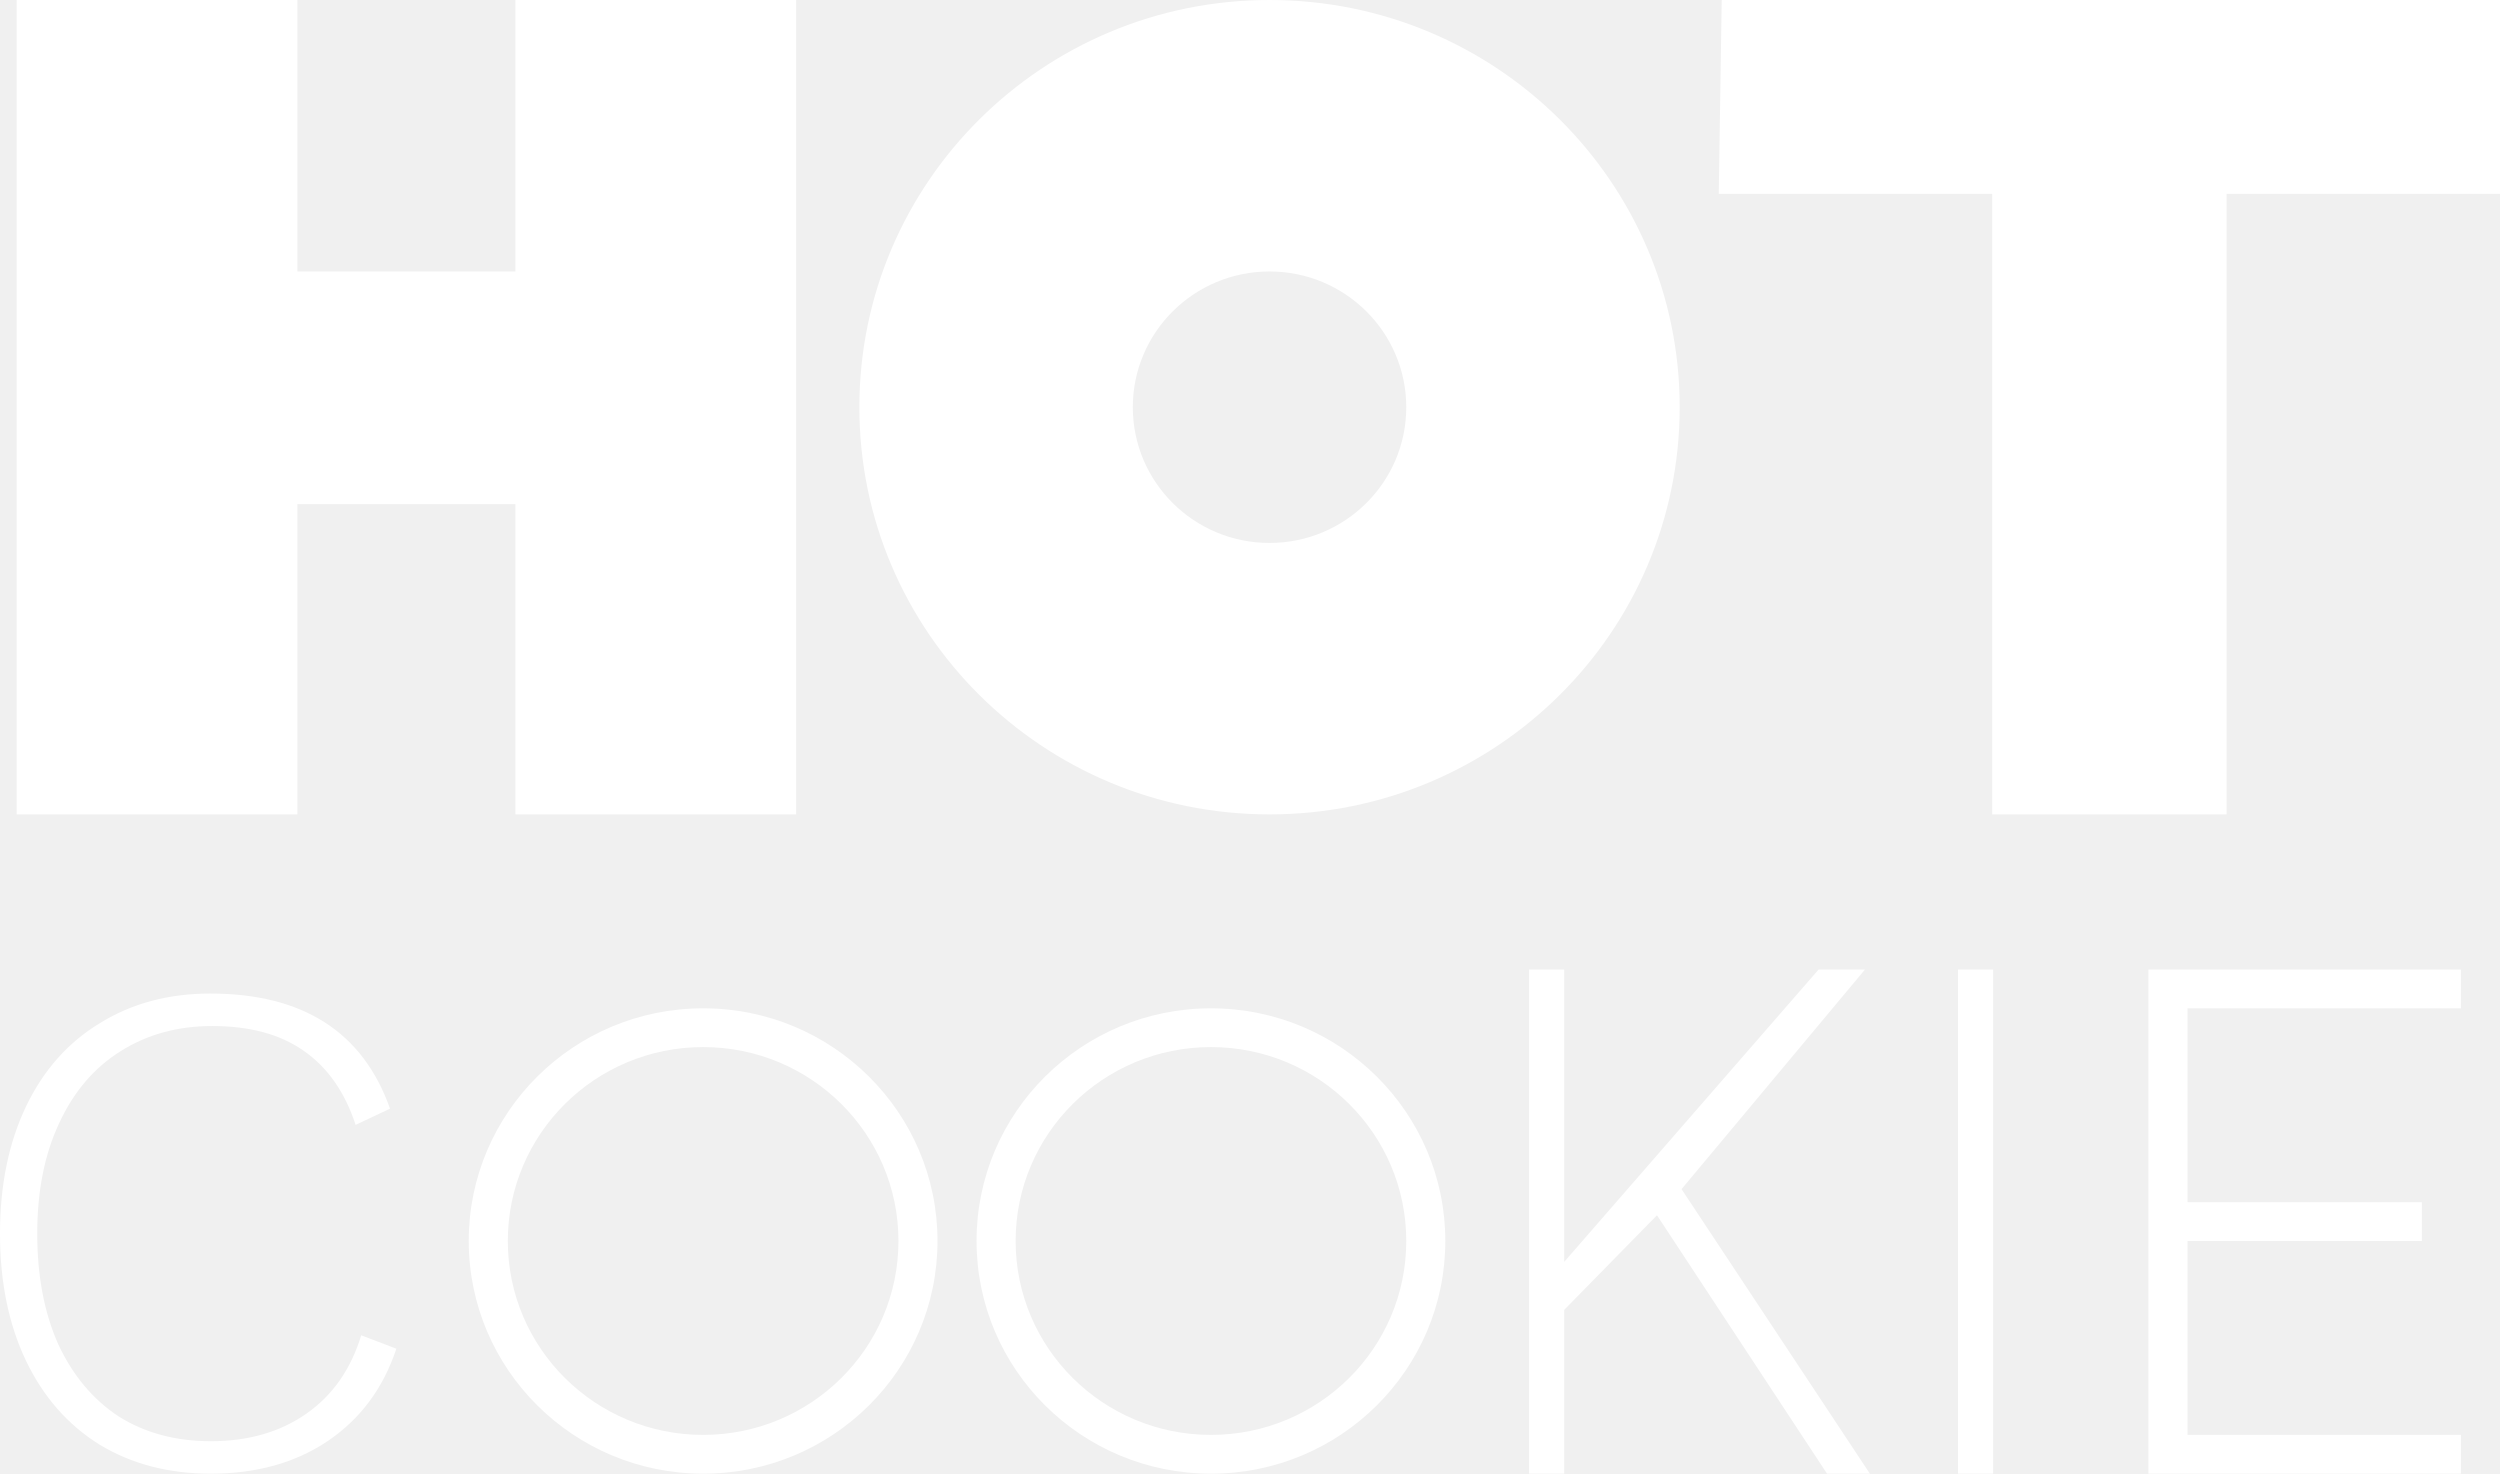
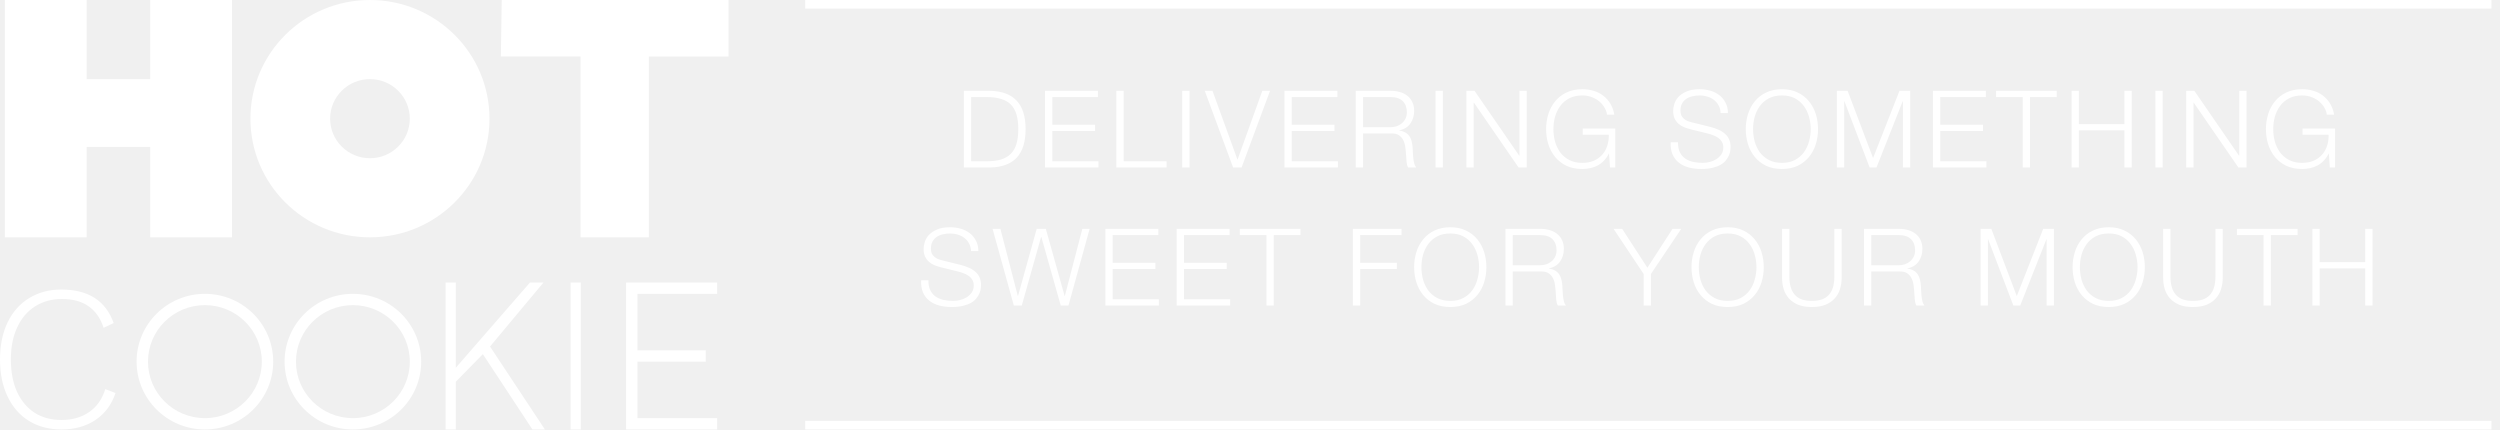
- <svg xmlns="http://www.w3.org/2000/svg" width="95" height="56" fill="none">
+ <svg xmlns="http://www.w3.org/2000/svg" width="326" height="56" fill="none">
  <path d="M30.253 0v30.947H19.586v-11.79H11.3v11.79H.633V0H11.3v10.316h8.286V0h10.667zM95 7.368H84.61v23.58h-8.907V7.367h-10.39L65.425 0H95v7.368zM15.062 51.25c-.499 1.504-1.371 2.675-2.617 3.516C11.215 55.589 9.738 56 8.01 56c-1.602 0-3.008-.367-4.219-1.1-1.21-.751-2.145-1.816-2.804-3.193C.33 50.33 0 48.72 0 46.877c0-1.842.33-3.452.988-4.83.659-1.376 1.593-2.432 2.804-3.165 1.21-.751 2.608-1.127 4.193-1.127 3.525 0 5.804 1.458 6.836 4.373l-1.308.617c-.41-1.252-1.069-2.19-1.976-2.817-.89-.626-2.048-.939-3.472-.939-1.318 0-2.484.322-3.498.966-.997.626-1.772 1.538-2.324 2.737-.552 1.18-.828 2.576-.828 4.185 0 1.61.267 3.014.802 4.213.551 1.18 1.317 2.093 2.296 2.737.997.626 2.163.939 3.498.939 1.425 0 2.635-.349 3.632-1.047.997-.697 1.692-1.69 2.083-2.978l1.336.51zm47.903-5.07l-3.525 3.595V56h-1.336V36.842h1.336v11.109l9.667-11.109h1.762l-6.97 8.345L71.056 56h-1.629l-6.462-9.82zM75.739 56h-1.335V36.842h1.335V56zm17.777-1.474V56H81.64V36.842h11.875v1.474h-10.39v7.368h8.906v1.474h-8.906v7.368h10.39z" fill="#fff" />
  <path fill-rule="evenodd" clip-rule="evenodd" d="M48.242 30.947c8.608 0 15.586-6.927 15.586-15.473C63.828 6.928 56.85 0 48.242 0S32.656 6.928 32.656 15.474s6.978 15.473 15.586 15.473zm0-10.315c2.87 0 5.196-2.31 5.196-5.158 0-2.849-2.327-5.158-5.196-5.158-2.87 0-5.195 2.31-5.195 5.158 0 2.848 2.326 5.158 5.195 5.158zM26.719 56c4.918 0 8.906-3.959 8.906-8.842 0-4.883-3.988-8.842-8.906-8.842-4.919 0-8.907 3.959-8.907 8.842C17.813 52.04 21.8 56 26.72 56zm0-1.474c4.099 0 7.422-3.299 7.422-7.368 0-4.07-3.323-7.369-7.422-7.369-4.1 0-7.422 3.3-7.422 7.369 0 4.07 3.323 7.368 7.422 7.368zM46.016 56c4.918 0 8.906-3.959 8.906-8.842 0-4.883-3.988-8.842-8.906-8.842-4.92 0-8.907 3.959-8.907 8.842 0 4.883 3.988 8.842 8.907 8.842zm0-1.474c4.099 0 7.422-3.299 7.422-7.368 0-4.07-3.323-7.369-7.422-7.369-4.1 0-7.422 3.3-7.422 7.369 0 4.07 3.323 7.368 7.422 7.368z" fill="#fff" />
+   <path d="M125.687 11.844v9.996h3.458c1.521-.037 2.664-.462 3.43-1.274.774-.821 1.162-2.063 1.162-3.724s-.388-2.898-1.162-3.71c-.766-.821-1.909-1.25-3.43-1.288h-3.458zm.952 9.184v-8.372h2.03c.718 0 1.334.08 1.848.238.522.15.952.392 1.288.728.336.336.583.77.742 1.302.158.532.238 1.171.238 1.918 0 .747-.08 1.386-.238 1.918-.159.532-.406.966-.742 1.302-.336.336-.766.583-1.288.742-.514.15-1.13.224-1.848.224h-2.03zm9.632-9.184v9.996h6.972v-.812h-6.02V17.08h5.572v-.812h-5.572v-3.612h5.95v-.812h-6.902zm9.299 0v9.996h6.552v-.812h-5.6v-9.184h-.952zm8.589 0v9.996h.952v-9.996h-.952zm2.942 0l3.696 9.996h1.106l3.71-9.996h-1.008l-3.22 8.946h-.028l-3.248-8.946h-1.008zm10.39 0v9.996h6.972v-.812h-6.02V17.08h5.572v-.812h-5.572v-3.612h5.95v-.812h-6.902zm10.251 4.746v-3.934h3.556c.728 0 1.27.177 1.624.532.355.355.532.84.532 1.456 0 .308-.06.583-.182.826a1.823 1.823 0 0 1-.462.602 2.15 2.15 0 0 1-.686.392 2.678 2.678 0 0 1-.826.126h-3.556zm-.952-4.746v9.996h.952v-4.438h3.612c.448-.019.798.056 1.05.224.262.168.458.392.588.672.14.27.229.583.266.938.047.345.08.695.098 1.05a39.476 39.476 0 0 1 .056.798c.019.14.042.28.07.42.038.13.084.243.14.336h1.05a1.433 1.433 0 0 1-.252-.504 5.467 5.467 0 0 1-.126-.7c-.028-.252-.046-.5-.056-.742a28.66 28.66 0 0 0-.028-.616 4.277 4.277 0 0 0-.126-.826 1.822 1.822 0 0 0-.294-.686 1.488 1.488 0 0 0-.518-.476 2.129 2.129 0 0 0-.812-.266v-.028c.644-.13 1.13-.43 1.456-.896.327-.467.49-1.017.49-1.652 0-.448-.084-.835-.252-1.162a2.09 2.09 0 0 0-.658-.812 2.667 2.667 0 0 0-.966-.476 4.263 4.263 0 0 0-1.162-.154h-4.578zm10.408 0v9.996h.952v-9.996h-.952zm4.02 0v9.996h.952v-8.456h.028l5.824 8.456h1.064v-9.996h-.952V20.3h-.028l-5.824-8.456h-1.064zm19.411 9.996v-5.082h-4.242v.812h3.402a4.395 4.395 0 0 1-.21 1.47 3.186 3.186 0 0 1-.672 1.162 3.14 3.14 0 0 1-1.106.77c-.429.177-.919.266-1.47.266-.663 0-1.232-.126-1.708-.378a3.484 3.484 0 0 1-1.176-.994 4.583 4.583 0 0 1-.672-1.414 6.301 6.301 0 0 1 0-3.22 4.41 4.41 0 0 1 .672-1.4c.308-.42.7-.756 1.176-1.008s1.045-.378 1.708-.378c.476 0 .905.08 1.288.238.383.15.709.345.98.588.28.243.499.513.658.812.168.29.266.579.294.868h.952a4.005 4.005 0 0 0-.518-1.442 3.799 3.799 0 0 0-.924-1.036 3.822 3.822 0 0 0-1.246-.63 5.138 5.138 0 0 0-1.484-.21c-.784 0-1.475.145-2.072.434a4.158 4.158 0 0 0-1.47 1.148 4.85 4.85 0 0 0-.882 1.652 6.562 6.562 0 0 0-.294 1.974c0 .69.098 1.349.294 1.974a4.85 4.85 0 0 0 .882 1.652 4.38 4.38 0 0 0 1.47 1.148c.597.28 1.288.42 2.072.42.364 0 .714-.037 1.05-.112.345-.075.667-.191.966-.35a3.438 3.438 0 0 0 1.442-1.554h.028l.126 1.82h.686zm8.181-3.29h-.952c-.028.616.052 1.143.238 1.582.196.439.472.798.826 1.078.355.28.784.49 1.288.63.504.13 1.05.196 1.638.196.588 0 1.092-.056 1.512-.168.42-.103.77-.238 1.05-.406.29-.177.514-.373.672-.588a2.68 2.68 0 0 0 .378-.63c.094-.215.15-.415.168-.602.028-.187.042-.336.042-.448 0-.41-.07-.76-.21-1.05a1.947 1.947 0 0 0-.56-.728 2.91 2.91 0 0 0-.826-.504 6.223 6.223 0 0 0-.994-.35l-2.436-.602a3.932 3.932 0 0 1-.588-.182 1.772 1.772 0 0 1-.476-.294 1.392 1.392 0 0 1-.336-.434 1.589 1.589 0 0 1-.112-.616c0-.373.07-.686.21-.938a1.7 1.7 0 0 1 .546-.602c.234-.159.5-.27.798-.336.308-.075.626-.112.952-.112.355 0 .691.051 1.008.154.327.093.612.238.854.434.252.187.453.425.602.714.159.28.248.611.266.994h.952c0-.513-.102-.961-.308-1.344a2.823 2.823 0 0 0-.798-.98 3.482 3.482 0 0 0-1.176-.588 5.026 5.026 0 0 0-1.414-.196c-.7 0-1.274.103-1.722.308-.448.196-.802.439-1.064.728-.252.29-.424.597-.518.924-.093.327-.14.611-.14.854 0 .392.061.723.182.994.131.27.299.5.504.686.206.187.444.336.714.448a7.1 7.1 0 0 0 .854.28l2.226.546c.234.056.472.13.714.224.243.084.462.196.658.336.206.14.369.313.49.518.131.205.196.448.196.728 0 .364-.088.677-.266.938a2.276 2.276 0 0 1-.672.63 2.986 2.986 0 0 1-.854.35 3.636 3.636 0 0 1-.854.112c-.457 0-.886-.042-1.288-.126a3.059 3.059 0 0 1-1.05-.448 2.138 2.138 0 0 1-.686-.826c-.168-.345-.247-.775-.238-1.288zm9.791-1.708c0-.55.07-1.087.21-1.61a4.41 4.41 0 0 1 .672-1.4c.308-.42.7-.756 1.176-1.008s1.045-.378 1.708-.378 1.227.126 1.694.378c.476.252.863.588 1.162 1.008.308.41.532.877.672 1.4a5.85 5.85 0 0 1 .224 1.61c0 .541-.075 1.078-.224 1.61-.14.523-.364.994-.672 1.414a3.35 3.35 0 0 1-1.162.994c-.467.252-1.031.378-1.694.378s-1.232-.126-1.708-.378a3.484 3.484 0 0 1-1.176-.994 4.583 4.583 0 0 1-.672-1.414 6.301 6.301 0 0 1-.21-1.61zm-.952 0c0 .69.098 1.349.294 1.974a4.85 4.85 0 0 0 .882 1.652 4.38 4.38 0 0 0 1.47 1.148c.597.28 1.288.42 2.072.42s1.47-.14 2.058-.42a4.38 4.38 0 0 0 1.47-1.148 4.85 4.85 0 0 0 .882-1.652 6.561 6.561 0 0 0 .294-1.974c0-.69-.098-1.349-.294-1.974a4.85 4.85 0 0 0-.882-1.652 4.158 4.158 0 0 0-1.47-1.148c-.588-.29-1.274-.434-2.058-.434-.784 0-1.475.145-2.072.434a4.158 4.158 0 0 0-1.47 1.148 4.85 4.85 0 0 0-.882 1.652 6.562 6.562 0 0 0-.294 1.974zm13.281-4.998l3.318 8.764 3.444-8.764h1.4v9.996h-.952v-8.638h-.028l-3.416 8.638h-.896l-3.29-8.638h-.028v8.638h-.952v-9.996h1.4zm11.126 0v9.996h6.972v-.812h-6.02V17.08h5.572v-.812h-5.572v-3.612h5.95v-.812h-6.902zm8.235 0v.812h3.472v9.184h.952v-9.184h3.486v-.812h-7.91zm9.843 0v9.996h.952v-4.844h5.936v4.844h.952v-9.996h-.952v4.34h-5.936v-4.34h-.952zm10.927 0v9.996h.952v-9.996h-.952zm4.02 0v9.996h.952v-8.456h.028l5.824 8.456h1.064v-9.996h-.952V20.3h-.028l-5.824-8.456h-1.064zm19.411 9.996v-5.082h-4.242v.812h3.402c.01.532-.06 1.022-.21 1.47a3.186 3.186 0 0 1-.672 1.162 3.131 3.131 0 0 1-1.106.77c-.429.177-.919.266-1.47.266-.662 0-1.232-.126-1.708-.378a3.484 3.484 0 0 1-1.176-.994 4.629 4.629 0 0 1-.672-1.414 6.301 6.301 0 0 1 0-3.22c.15-.523.374-.99.672-1.4.308-.42.7-.756 1.176-1.008s1.046-.378 1.708-.378c.476 0 .906.08 1.288.238.383.15.71.345.98.588.28.243.5.513.658.812.168.29.266.579.294.868h.952a4.005 4.005 0 0 0-.518-1.442 3.799 3.799 0 0 0-.924-1.036 3.822 3.822 0 0 0-1.246-.63 5.133 5.133 0 0 0-1.484-.21c-.784 0-1.474.145-2.072.434a4.158 4.158 0 0 0-1.47 1.148 4.85 4.85 0 0 0-.882 1.652 6.562 6.562 0 0 0-.294 1.974c0 .69.098 1.349.294 1.974a4.85 4.85 0 0 0 .882 1.652 4.38 4.38 0 0 0 1.47 1.148c.598.28 1.288.42 2.072.42.364 0 .714-.037 1.05-.112.346-.075.668-.191.966-.35a3.438 3.438 0 0 0 1.442-1.554h.028l.126 1.82h.686zM121.069 36.55h-.952c-.028.616.052 1.143.238 1.582.196.439.472.798.826 1.078.355.28.784.49 1.288.63.504.13 1.05.196 1.638.196.588 0 1.092-.056 1.512-.168.42-.103.77-.238 1.05-.406.29-.177.514-.373.672-.588a2.68 2.68 0 0 0 .378-.63c.094-.215.15-.415.168-.602.028-.187.042-.336.042-.448 0-.41-.07-.76-.21-1.05a1.947 1.947 0 0 0-.56-.728 2.91 2.91 0 0 0-.826-.504 6.223 6.223 0 0 0-.994-.35l-2.436-.602a3.932 3.932 0 0 1-.588-.182 1.772 1.772 0 0 1-.476-.294 1.392 1.392 0 0 1-.336-.434 1.589 1.589 0 0 1-.112-.616c0-.373.07-.686.21-.938a1.7 1.7 0 0 1 .546-.602c.234-.159.5-.27.798-.336.308-.075.626-.112.952-.112.355 0 .691.051 1.008.154.327.093.612.238.854.434.252.187.453.425.602.714.159.28.248.611.266.994h.952c0-.513-.102-.961-.308-1.344a2.823 2.823 0 0 0-.798-.98 3.482 3.482 0 0 0-1.176-.588 5.026 5.026 0 0 0-1.414-.196c-.7 0-1.274.103-1.722.308-.448.196-.802.439-1.064.728-.252.29-.424.597-.518.924-.093.327-.14.611-.14.854 0 .392.061.723.182.994.131.27.299.5.504.686.206.187.444.336.714.448a7.1 7.1 0 0 0 .854.28l2.226.546c.234.056.472.13.714.224.243.084.462.196.658.336.206.14.369.313.49.518.131.205.196.448.196.728 0 .364-.088.677-.266.938a2.276 2.276 0 0 1-.672.63 2.986 2.986 0 0 1-.854.35 3.636 3.636 0 0 1-.854.112c-.457 0-.886-.042-1.288-.126a3.059 3.059 0 0 1-1.05-.448 2.138 2.138 0 0 1-.686-.826c-.168-.345-.247-.775-.238-1.288zm8.363-6.706l2.772 9.996h1.036l2.52-8.946h.028l2.534 8.946h1.008l2.758-9.996h-.952l-2.282 8.75h-.028l-2.45-8.75h-1.19l-2.436 8.75h-.028l-2.268-8.75h-1.022zm14.709 0v9.996h6.972v-.812h-6.02V35.08h5.572v-.812h-5.572v-3.612h5.95v-.812h-6.902zm9.299 0v9.996h6.972v-.812h-6.02V35.08h5.572v-.812h-5.572v-3.612h5.95v-.812h-6.902zm8.234 0v.812h3.472v9.184h.952v-9.184h3.486v-.812h-7.91zm14.74 0v9.996h.952v-4.76h4.788v-.812h-4.788v-3.612h5.39v-.812h-6.342zm8.94 4.998c0-.55.07-1.087.21-1.61a4.41 4.41 0 0 1 .672-1.4c.308-.42.7-.756 1.176-1.008s1.045-.378 1.708-.378c.662 0 1.227.126 1.694.378.476.252.863.588 1.162 1.008.308.41.532.877.672 1.4a5.85 5.85 0 0 1 .224 1.61c0 .541-.075 1.078-.224 1.61-.14.523-.364.994-.672 1.414a3.35 3.35 0 0 1-1.162.994c-.467.252-1.032.378-1.694.378-.663 0-1.232-.126-1.708-.378a3.484 3.484 0 0 1-1.176-.994 4.583 4.583 0 0 1-.672-1.414 6.301 6.301 0 0 1-.21-1.61zm-.952 0c0 .69.098 1.349.294 1.974a4.85 4.85 0 0 0 .882 1.652 4.38 4.38 0 0 0 1.47 1.148c.597.28 1.288.42 2.072.42s1.47-.14 2.058-.42a4.38 4.38 0 0 0 1.47-1.148 4.85 4.85 0 0 0 .882-1.652 6.561 6.561 0 0 0 .294-1.974c0-.69-.098-1.349-.294-1.974a4.85 4.85 0 0 0-.882-1.652 4.158 4.158 0 0 0-1.47-1.148c-.588-.29-1.274-.434-2.058-.434-.784 0-1.475.145-2.072.434a4.158 4.158 0 0 0-1.47 1.148 4.85 4.85 0 0 0-.882 1.652 6.562 6.562 0 0 0-.294 1.974zm12.861-.252v-3.934h3.556c.728 0 1.269.177 1.624.532.354.355.532.84.532 1.456 0 .308-.061.583-.182.826a1.823 1.823 0 0 1-.462.602 2.16 2.16 0 0 1-.686.392 2.687 2.687 0 0 1-.826.126h-3.556zm-.952-4.746v9.996h.952v-4.438h3.612c.448-.019.798.056 1.05.224.261.168.457.392.588.672.14.27.228.583.266.938.046.345.079.695.098 1.05.009.103.018.224.028.364l.028.434c.018.14.042.28.07.42.037.13.084.243.14.336h1.05a1.4 1.4 0 0 1-.252-.504 5.467 5.467 0 0 1-.126-.7c-.028-.252-.047-.5-.056-.742a52.63 52.63 0 0 0-.028-.616 4.437 4.437 0 0 0-.126-.826 1.822 1.822 0 0 0-.294-.686 1.506 1.506 0 0 0-.518-.476 2.14 2.14 0 0 0-.812-.266v-.028c.644-.13 1.129-.43 1.456-.896.326-.467.49-1.017.49-1.652 0-.448-.084-.835-.252-1.162a2.098 2.098 0 0 0-.658-.812 2.683 2.683 0 0 0-.966-.476 4.269 4.269 0 0 0-1.162-.154h-4.578zm18.02 5.88v4.116h.952v-4.116l3.948-5.88h-1.134l-3.276 5.068-3.29-5.068h-1.12l3.92 5.88zm7.193-.882c0-.55.07-1.087.21-1.61a4.41 4.41 0 0 1 .672-1.4c.308-.42.7-.756 1.176-1.008s1.045-.378 1.708-.378c.662 0 1.227.126 1.694.378.476.252.863.588 1.162 1.008.308.41.532.877.672 1.4a5.85 5.85 0 0 1 .224 1.61c0 .541-.075 1.078-.224 1.61-.14.523-.364.994-.672 1.414a3.35 3.35 0 0 1-1.162.994c-.467.252-1.032.378-1.694.378-.663 0-1.232-.126-1.708-.378a3.484 3.484 0 0 1-1.176-.994 4.583 4.583 0 0 1-.672-1.414 6.301 6.301 0 0 1-.21-1.61zm-.952 0c0 .69.098 1.349.294 1.974a4.85 4.85 0 0 0 .882 1.652 4.38 4.38 0 0 0 1.47 1.148c.597.28 1.288.42 2.072.42s1.47-.14 2.058-.42a4.38 4.38 0 0 0 1.47-1.148 4.85 4.85 0 0 0 .882-1.652 6.561 6.561 0 0 0 .294-1.974c0-.69-.098-1.349-.294-1.974a4.85 4.85 0 0 0-.882-1.652 4.158 4.158 0 0 0-1.47-1.148c-.588-.29-1.274-.434-2.058-.434-.784 0-1.475.145-2.072.434a4.158 4.158 0 0 0-1.47 1.148 4.85 4.85 0 0 0-.882 1.652 6.562 6.562 0 0 0-.294 1.974zm11.811-4.998v6.398c0 .513.07 1.003.21 1.47.149.457.378.859.686 1.204.317.345.718.62 1.204.826.494.196 1.087.294 1.778.294.7 0 1.292-.098 1.778-.294.494-.205.896-.48 1.204-.826.317-.345.546-.747.686-1.204.149-.467.224-.957.224-1.47v-6.398h-.952v6.188c0 .579-.066 1.073-.196 1.484a2.54 2.54 0 0 1-.574.994c-.252.252-.56.439-.924.56a4.24 4.24 0 0 1-1.246.168c-.458 0-.868-.056-1.232-.168a2.322 2.322 0 0 1-.924-.56 2.529 2.529 0 0 1-.574-.994c-.131-.41-.196-.905-.196-1.484v-6.188h-.952zm11.634 4.746v-3.934h3.556c.728 0 1.269.177 1.624.532.354.355.532.84.532 1.456 0 .308-.061.583-.182.826a1.823 1.823 0 0 1-.462.602 2.16 2.16 0 0 1-.686.392 2.687 2.687 0 0 1-.826.126h-3.556zm-.952-4.746v9.996h.952v-4.438h3.612c.448-.019.798.056 1.05.224.261.168.457.392.588.672.14.27.228.583.266.938.046.345.079.695.098 1.05.009.103.018.224.028.364l.028.434c.018.14.042.28.07.42.037.13.084.243.14.336h1.05a1.4 1.4 0 0 1-.252-.504 5.467 5.467 0 0 1-.126-.7c-.028-.252-.047-.5-.056-.742a52.63 52.63 0 0 0-.028-.616 4.437 4.437 0 0 0-.126-.826 1.822 1.822 0 0 0-.294-.686 1.506 1.506 0 0 0-.518-.476 2.14 2.14 0 0 0-.812-.266v-.028c.644-.13 1.129-.43 1.456-.896.326-.467.49-1.017.49-1.652 0-.448-.084-.835-.252-1.162a2.098 2.098 0 0 0-.658-.812 2.683 2.683 0 0 0-.966-.476 4.269 4.269 0 0 0-1.162-.154h-4.578zm16.606 0l3.318 8.764 3.444-8.764h1.4v9.996h-.952v-8.638h-.028l-3.416 8.638h-.896l-3.29-8.638h-.028v8.638h-.952v-9.996h1.4zm11.546 4.998c0-.55.07-1.087.21-1.61a4.41 4.41 0 0 1 .672-1.4c.308-.42.7-.756 1.176-1.008s1.045-.378 1.708-.378 1.227.126 1.694.378c.476.252.863.588 1.162 1.008.308.41.532.877.672 1.4a5.85 5.85 0 0 1 .224 1.61c0 .541-.075 1.078-.224 1.61-.14.523-.364.994-.672 1.414a3.35 3.35 0 0 1-1.162.994c-.467.252-1.031.378-1.694.378s-1.232-.126-1.708-.378a3.484 3.484 0 0 1-1.176-.994 4.583 4.583 0 0 1-.672-1.414 6.301 6.301 0 0 1-.21-1.61zm-.952 0c0 .69.098 1.349.294 1.974a4.85 4.85 0 0 0 .882 1.652 4.38 4.38 0 0 0 1.47 1.148c.597.28 1.288.42 2.072.42s1.47-.14 2.058-.42a4.38 4.38 0 0 0 1.47-1.148 4.85 4.85 0 0 0 .882-1.652 6.561 6.561 0 0 0 .294-1.974c0-.69-.098-1.349-.294-1.974a4.85 4.85 0 0 0-.882-1.652 4.158 4.158 0 0 0-1.47-1.148c-.588-.29-1.274-.434-2.058-.434-.784 0-1.475.145-2.072.434a4.158 4.158 0 0 0-1.47 1.148 4.85 4.85 0 0 0-.882 1.652 6.562 6.562 0 0 0-.294 1.974zm11.811-4.998v6.398c0 .513.07 1.003.21 1.47.149.457.378.859.686 1.204.317.345.719.62 1.204.826.495.196 1.087.294 1.778.294.7 0 1.293-.098 1.778-.294.495-.205.896-.48 1.204-.826.317-.345.546-.747.686-1.204.149-.467.224-.957.224-1.47v-6.398h-.952v6.188c0 .579-.065 1.073-.196 1.484a2.54 2.54 0 0 1-.574.994c-.252.252-.56.439-.924.56a4.236 4.236 0 0 1-1.246.168c-.457 0-.868-.056-1.232-.168a2.322 2.322 0 0 1-.924-.56 2.54 2.54 0 0 1-.574-.994c-.131-.41-.196-.905-.196-1.484v-6.188h-.952zm9.618 0v.812h3.472v9.184h.952v-9.184h3.486v-.812h-7.91zm9.843 0v9.996h.952v-4.844h5.936v4.844h.952v-9.996h-.952v4.34h-5.936v-4.34h-.952zM105 54.88h219.884V56H105zM105 0h219.884v1.12H105z" fill="#fff" />
</svg>
